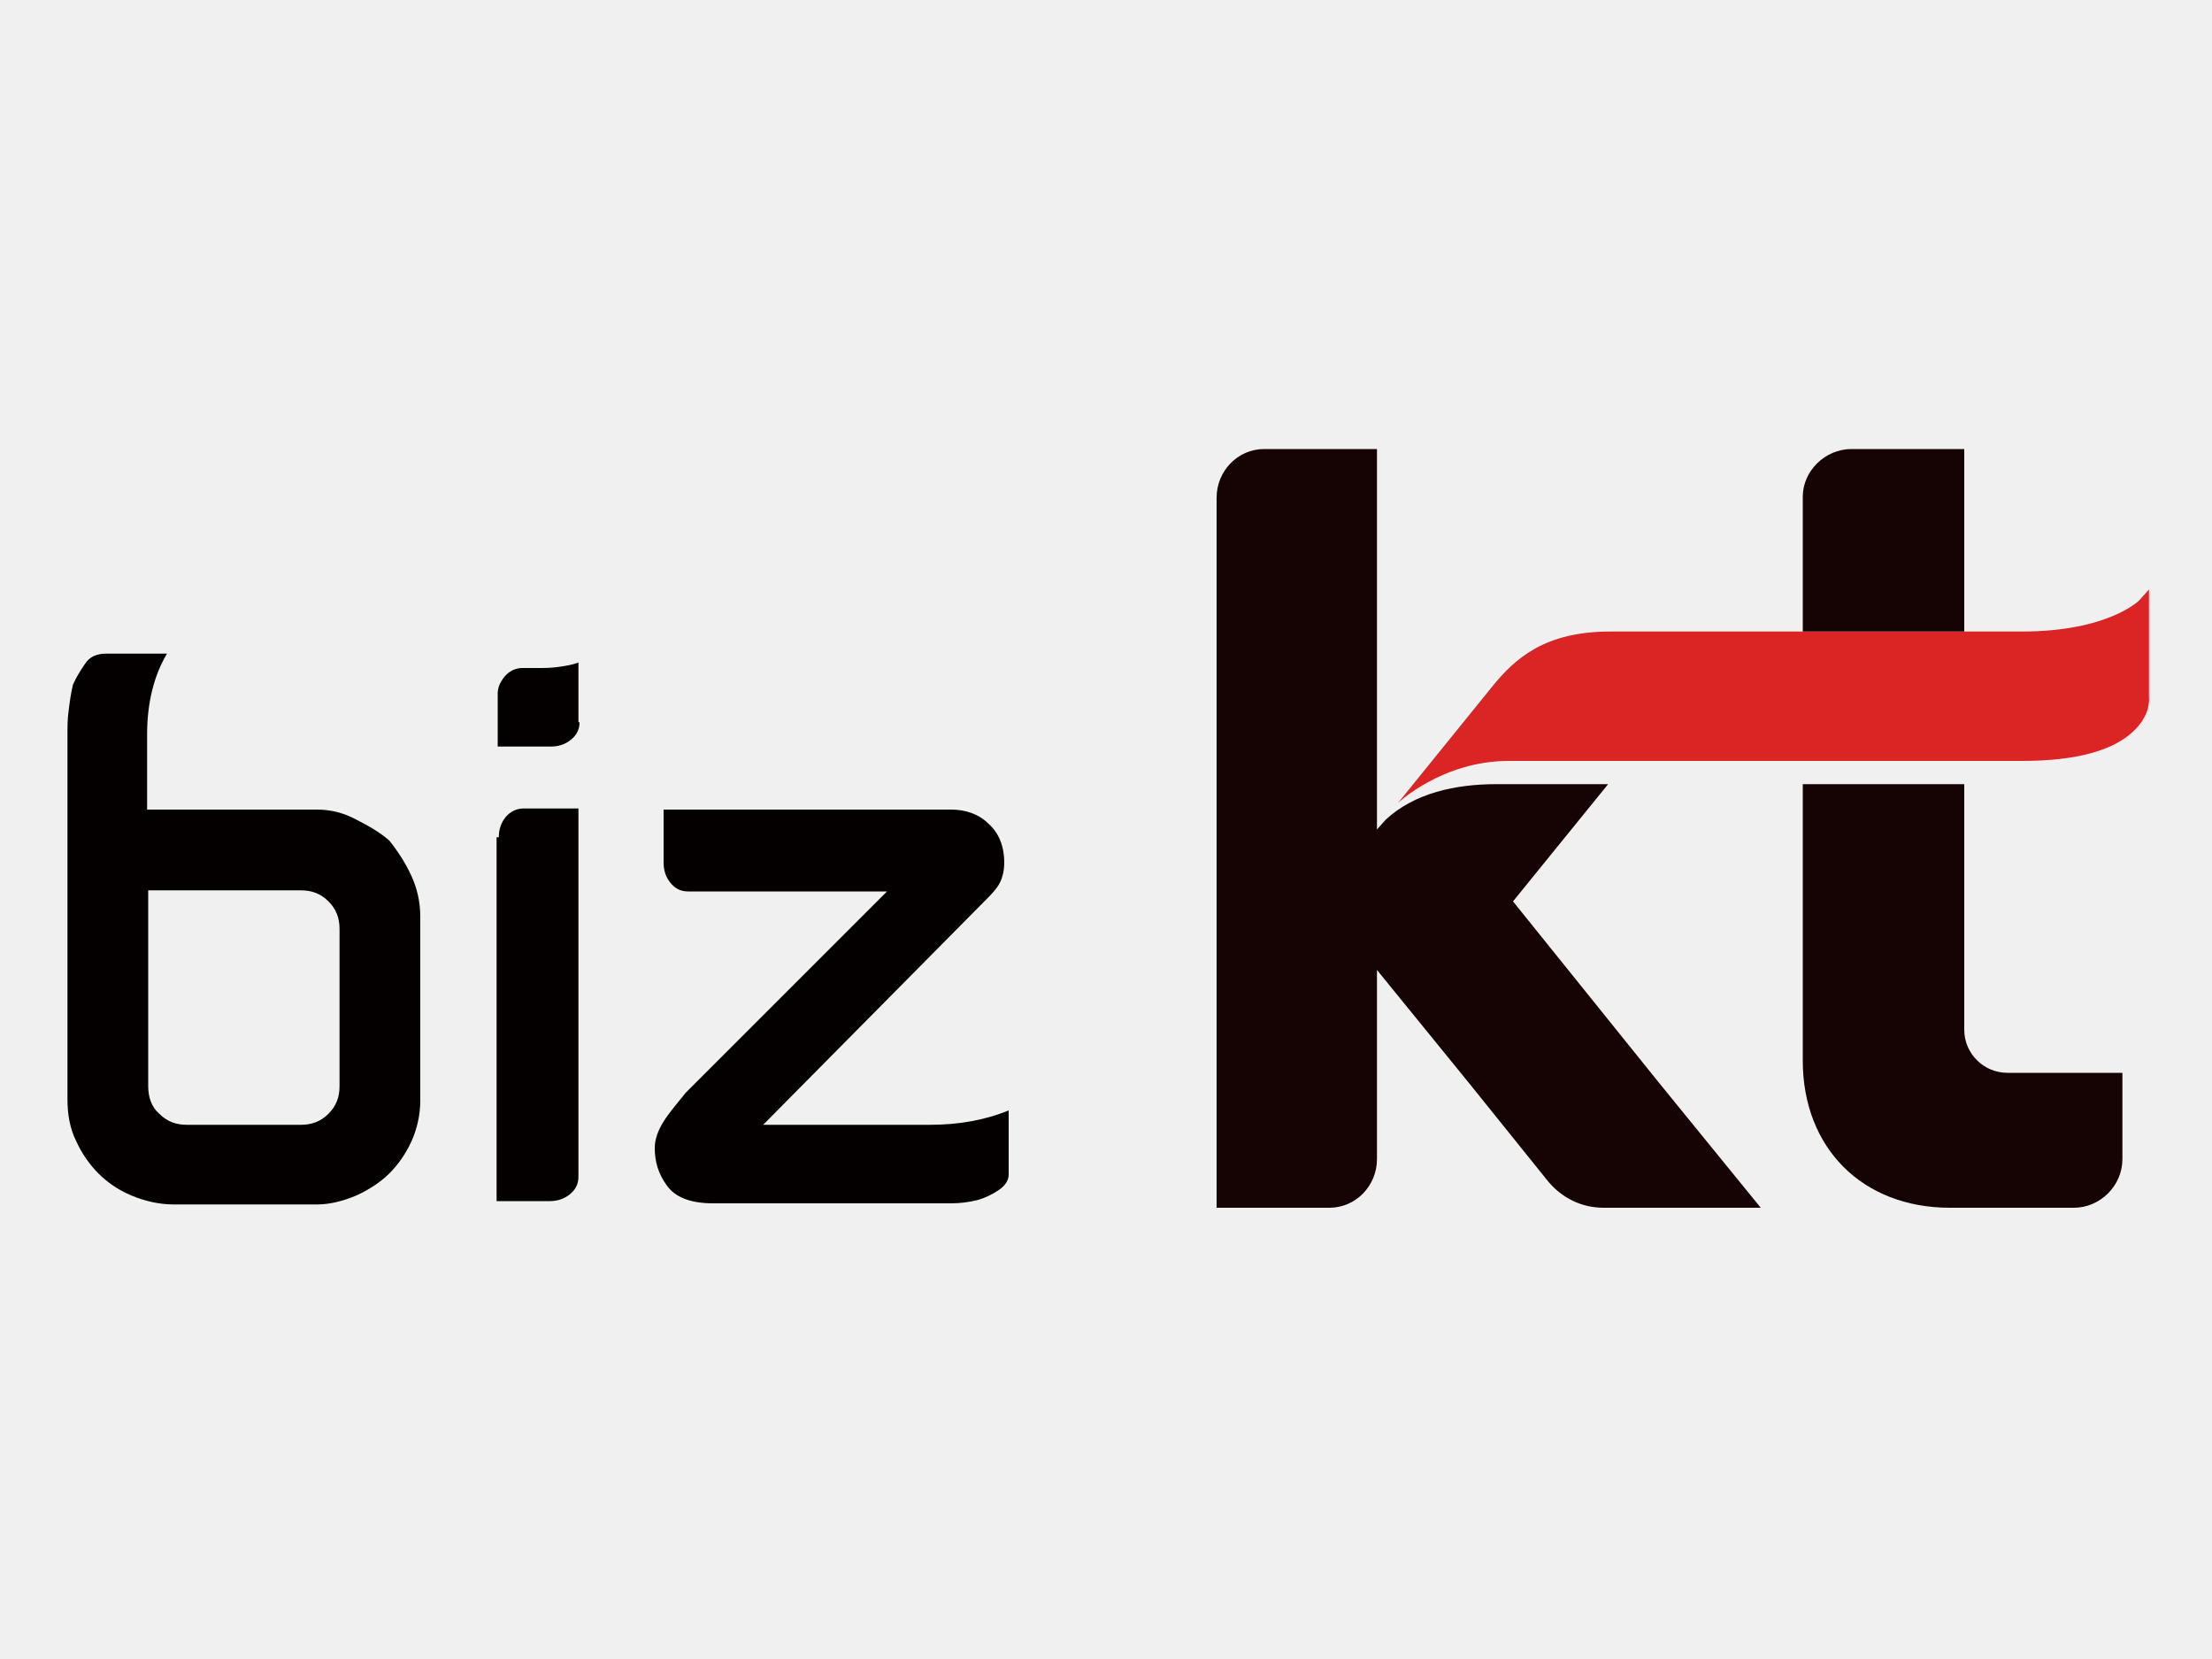
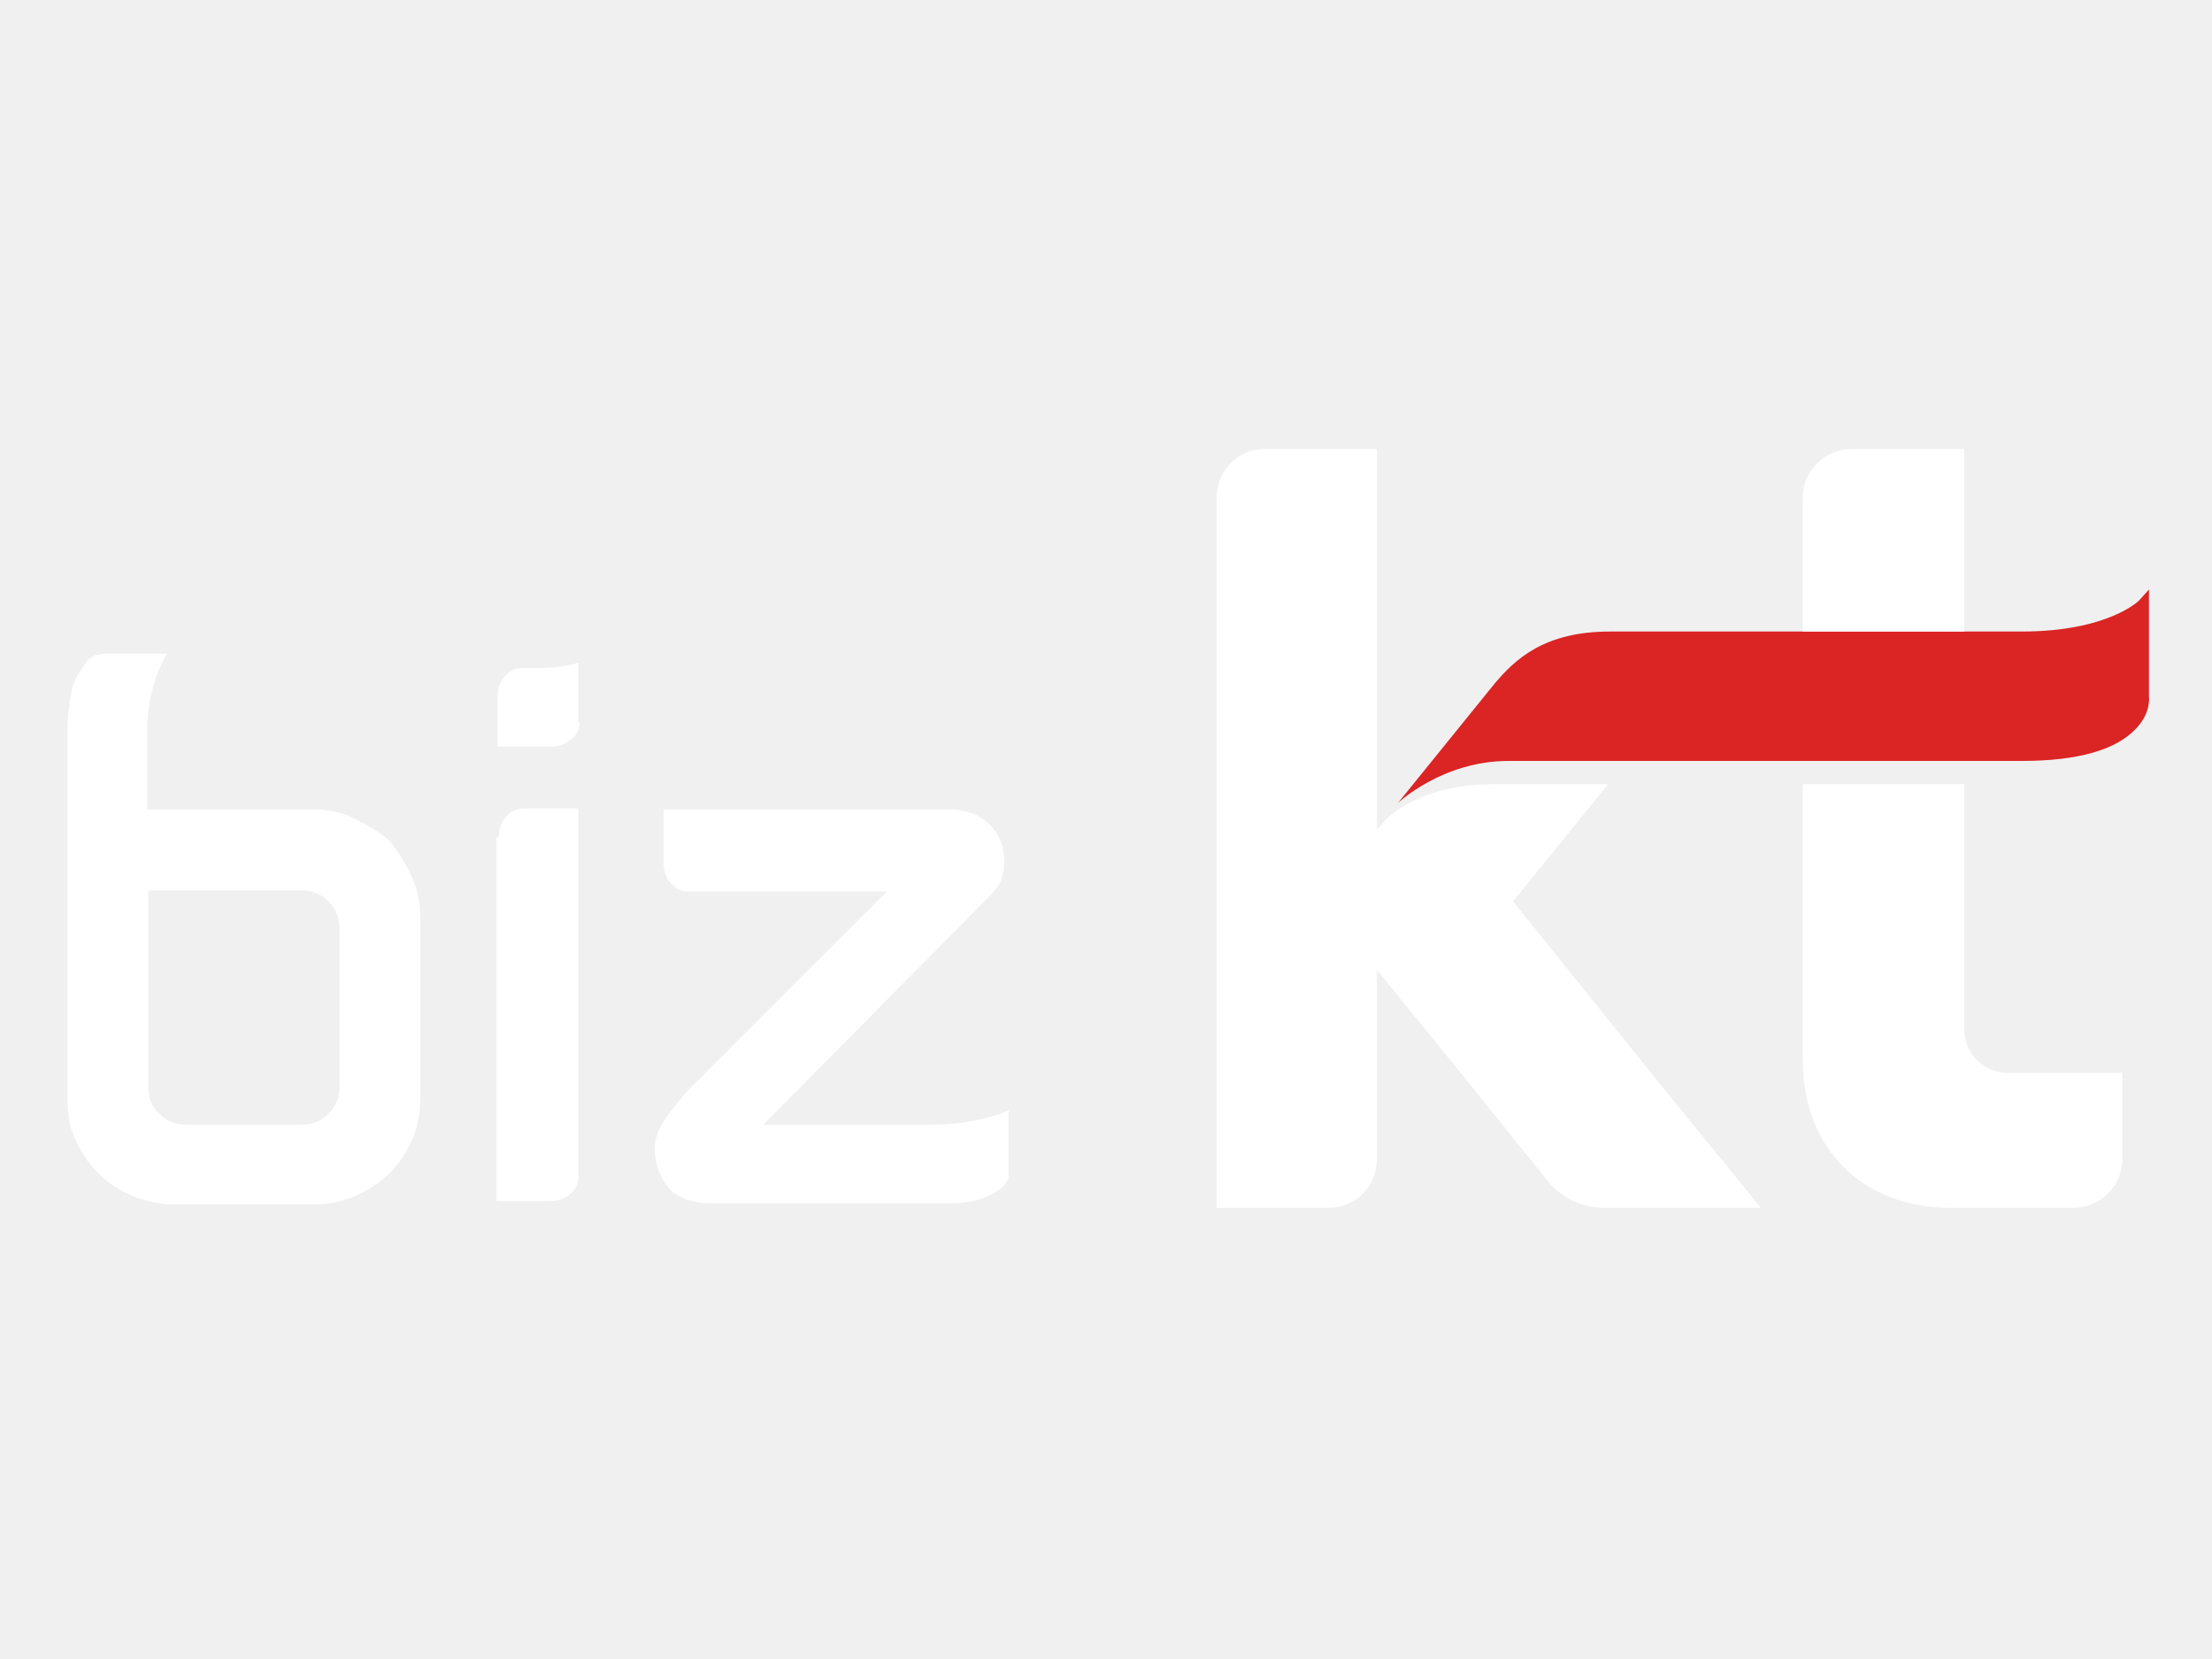
<svg xmlns="http://www.w3.org/2000/svg" version="1.1" id="레이어_1" x="0px" y="0px" viewBox="0 0 200 150" style="enable-background:new 0 0 200 150;" xml:space="preserve">
  <style type="text/css">
- 	.st0{fill:#160404;}
- 	.st1{fill:#040000;}
- 	.st2{fill:#DB2424;}
+ 	.st0{fill:#FFFFFF;}
+ 	.st1{fill:#DB2424;}
</style>
  <path class="st0" d="M136.8,81.5l8.6-10.6h-10.1c-3.7,0-7.4,0.8-10,3.2l-0.8,0.9V40.6h-10.2c-2.4,0-4.3,2-4.3,4.4v64.2h10.2  c2.4,0,4.3-2,4.3-4.4V87.7l8.3,10.2l7,8.7c1.4,1.8,3.3,2.6,5.2,2.6h14.2l-9.2-11.3L136.8,81.5z" />
  <path class="st0" d="M177.6,93.1V70.9H163v25c0,7.9,5.4,13.3,13.3,13.3h11.2c2.4,0,4.4-2,4.4-4.4V97h-10.4  C179.4,97,177.6,95.3,177.6,93.1z" />
  <g>
-     <path class="st1" d="M6.1,99.4v-33c0-0.7,0-1.4,0.1-2.1c0.1-0.8,0.2-1.6,0.4-2.4c0.3-0.7,0.7-1.3,1.1-1.9c0.4-0.6,1-0.9,1.9-0.9   h5.5c-1.2,2-1.8,4.5-1.8,7.3v6.8h15.4c1.2,0,2.4,0.3,3.5,0.9c1.2,0.6,2.2,1.2,3,1.9c0.8,1,1.5,2.1,2,3.2c0.5,1.1,0.8,2.3,0.8,3.7   v16.6c0,1.3-0.3,2.6-0.8,3.7c-0.5,1.1-1.2,2.1-2,2.9c-0.8,0.8-1.9,1.5-3,2c-1.2,0.5-2.4,0.8-3.5,0.8H15.7c-1.3,0-2.6-0.3-3.8-0.8   c-1.2-0.5-2.2-1.2-3-2c-0.8-0.8-1.5-1.8-2-2.9C6.3,102,6.1,100.7,6.1,99.4z M13.4,80.5v17.7c0,1,0.3,1.9,1,2.5c0.7,0.7,1.5,1,2.5,1   h10.3c1,0,1.8-0.3,2.5-1c0.7-0.7,1-1.5,1-2.5V84c0-1-0.3-1.8-1-2.5c-0.7-0.7-1.5-1-2.5-1H13.4z" />
-     <path class="st1" d="M52.4,65.3c0,0.7-0.3,1.2-0.8,1.6c-0.5,0.4-1.1,0.6-1.8,0.6h-4.8v-4.8c0-0.5,0.2-1,0.6-1.5   c0.4-0.5,1-0.8,1.6-0.8h1.3c0.7,0,1.3,0,2-0.1c0.7-0.1,1.3-0.2,1.8-0.4V65.3z M45.1,75.7c0-0.7,0.2-1.3,0.6-1.8   c0.4-0.5,1-0.8,1.6-0.8h5v33.3c0,0.7-0.3,1.2-0.8,1.6c-0.5,0.4-1.1,0.6-1.8,0.6h-4.8V75.7z" />
-     <path class="st1" d="M84.1,101.7c2.5,0,4.9-0.4,7.1-1.3v5.8c0,0.5-0.3,1-0.9,1.4c-0.6,0.4-1.2,0.7-1.9,0.9   c-0.8,0.2-1.6,0.3-2.4,0.3c-0.8,0-1.4,0-1.9,0H64.5c-2,0-3.4-0.5-4.2-1.6c-0.8-1.1-1.1-2.2-1.1-3.4c0-0.8,0.3-1.6,0.8-2.4   c0.5-0.8,1.2-1.6,2-2.6l18.2-18.2H62.2c-0.7,0-1.2-0.3-1.6-0.8c-0.4-0.5-0.6-1.1-0.6-1.8v-4.8h26c1.3,0,2.5,0.4,3.4,1.3   c0.9,0.8,1.4,2,1.4,3.5c0,0.8-0.2,1.5-0.5,2c-0.3,0.5-0.8,1-1.3,1.5L69,101.7H84.1z" />
+     <path class="st0" d="M6.1,99.4v-33c0-0.7,0-1.4,0.1-2.1c0.1-0.8,0.2-1.6,0.4-2.4c0.3-0.7,0.7-1.3,1.1-1.9c0.4-0.6,1-0.9,1.9-0.9   h5.5c-1.2,2-1.8,4.5-1.8,7.3v6.8h15.4c1.2,0,2.4,0.3,3.5,0.9c1.2,0.6,2.2,1.2,3,1.9c0.8,1,1.5,2.1,2,3.2c0.5,1.1,0.8,2.3,0.8,3.7   v16.6c0,1.3-0.3,2.6-0.8,3.7c-0.5,1.1-1.2,2.1-2,2.9c-0.8,0.8-1.9,1.5-3,2c-1.2,0.5-2.4,0.8-3.5,0.8H15.7c-1.3,0-2.6-0.3-3.8-0.8   c-1.2-0.5-2.2-1.2-3-2c-0.8-0.8-1.5-1.8-2-2.9C6.3,102,6.1,100.7,6.1,99.4z M13.4,80.5v17.7c0,1,0.3,1.9,1,2.5c0.7,0.7,1.5,1,2.5,1   h10.3c1,0,1.8-0.3,2.5-1c0.7-0.7,1-1.5,1-2.5V84c0-1-0.3-1.8-1-2.5c-0.7-0.7-1.5-1-2.5-1H13.4z" />
+     <path class="st0" d="M52.4,65.3c0,0.7-0.3,1.2-0.8,1.6c-0.5,0.4-1.1,0.6-1.8,0.6h-4.8v-4.8c0-0.5,0.2-1,0.6-1.5   c0.4-0.5,1-0.8,1.6-0.8h1.3c0.7,0,1.3,0,2-0.1c0.7-0.1,1.3-0.2,1.8-0.4V65.3z M45.1,75.7c0-0.7,0.2-1.3,0.6-1.8   c0.4-0.5,1-0.8,1.6-0.8h5v33.3c0,0.7-0.3,1.2-0.8,1.6c-0.5,0.4-1.1,0.6-1.8,0.6h-4.8V75.7z" />
+     <path class="st0" d="M84.1,101.7c2.5,0,4.9-0.4,7.1-1.3v5.8c0,0.5-0.3,1-0.9,1.4c-0.6,0.4-1.2,0.7-1.9,0.9   c-0.8,0.2-1.6,0.3-2.4,0.3c-0.8,0-1.4,0-1.9,0H64.5c-2,0-3.4-0.5-4.2-1.6c-0.8-1.1-1.1-2.2-1.1-3.4c0-0.8,0.3-1.6,0.8-2.4   c0.5-0.8,1.2-1.6,2-2.6l18.2-18.2H62.2c-0.7,0-1.2-0.3-1.6-0.8c-0.4-0.5-0.6-1.1-0.6-1.8v-4.8h26c1.3,0,2.5,0.4,3.4,1.3   c0.9,0.8,1.4,2,1.4,3.5c0,0.8-0.2,1.5-0.5,2c-0.3,0.5-0.8,1-1.3,1.5L69,101.7H84.1z" />
  </g>
  <g>
-     <path class="st2" d="M194.3,63l0-9.7l-0.9,1c0,0-2.8,2.8-10.6,2.8h-5.2H163h-17.4c-5.9,0-8.6,2.4-10.7,5l-8.5,10.5   c0,0,4-3.8,10-3.8h46.4c5.1,0,8.6-1,10.4-3C194.5,64.4,194.3,63,194.3,63z" />
+     <path class="st1" d="M194.3,63l0-9.7l-0.9,1c0,0-2.8,2.8-10.6,2.8h-5.2H163h-17.4c-5.9,0-8.6,2.4-10.7,5l-8.5,10.5   c0,0,4-3.8,10-3.8h46.4c5.1,0,8.6-1,10.4-3C194.5,64.4,194.3,63,194.3,63z" />
    <path class="st0" d="M177.6,40.6h-10.2c-2.4,0-4.4,2-4.4,4.3v12.2h14.6V40.6z" />
  </g>
</svg>
